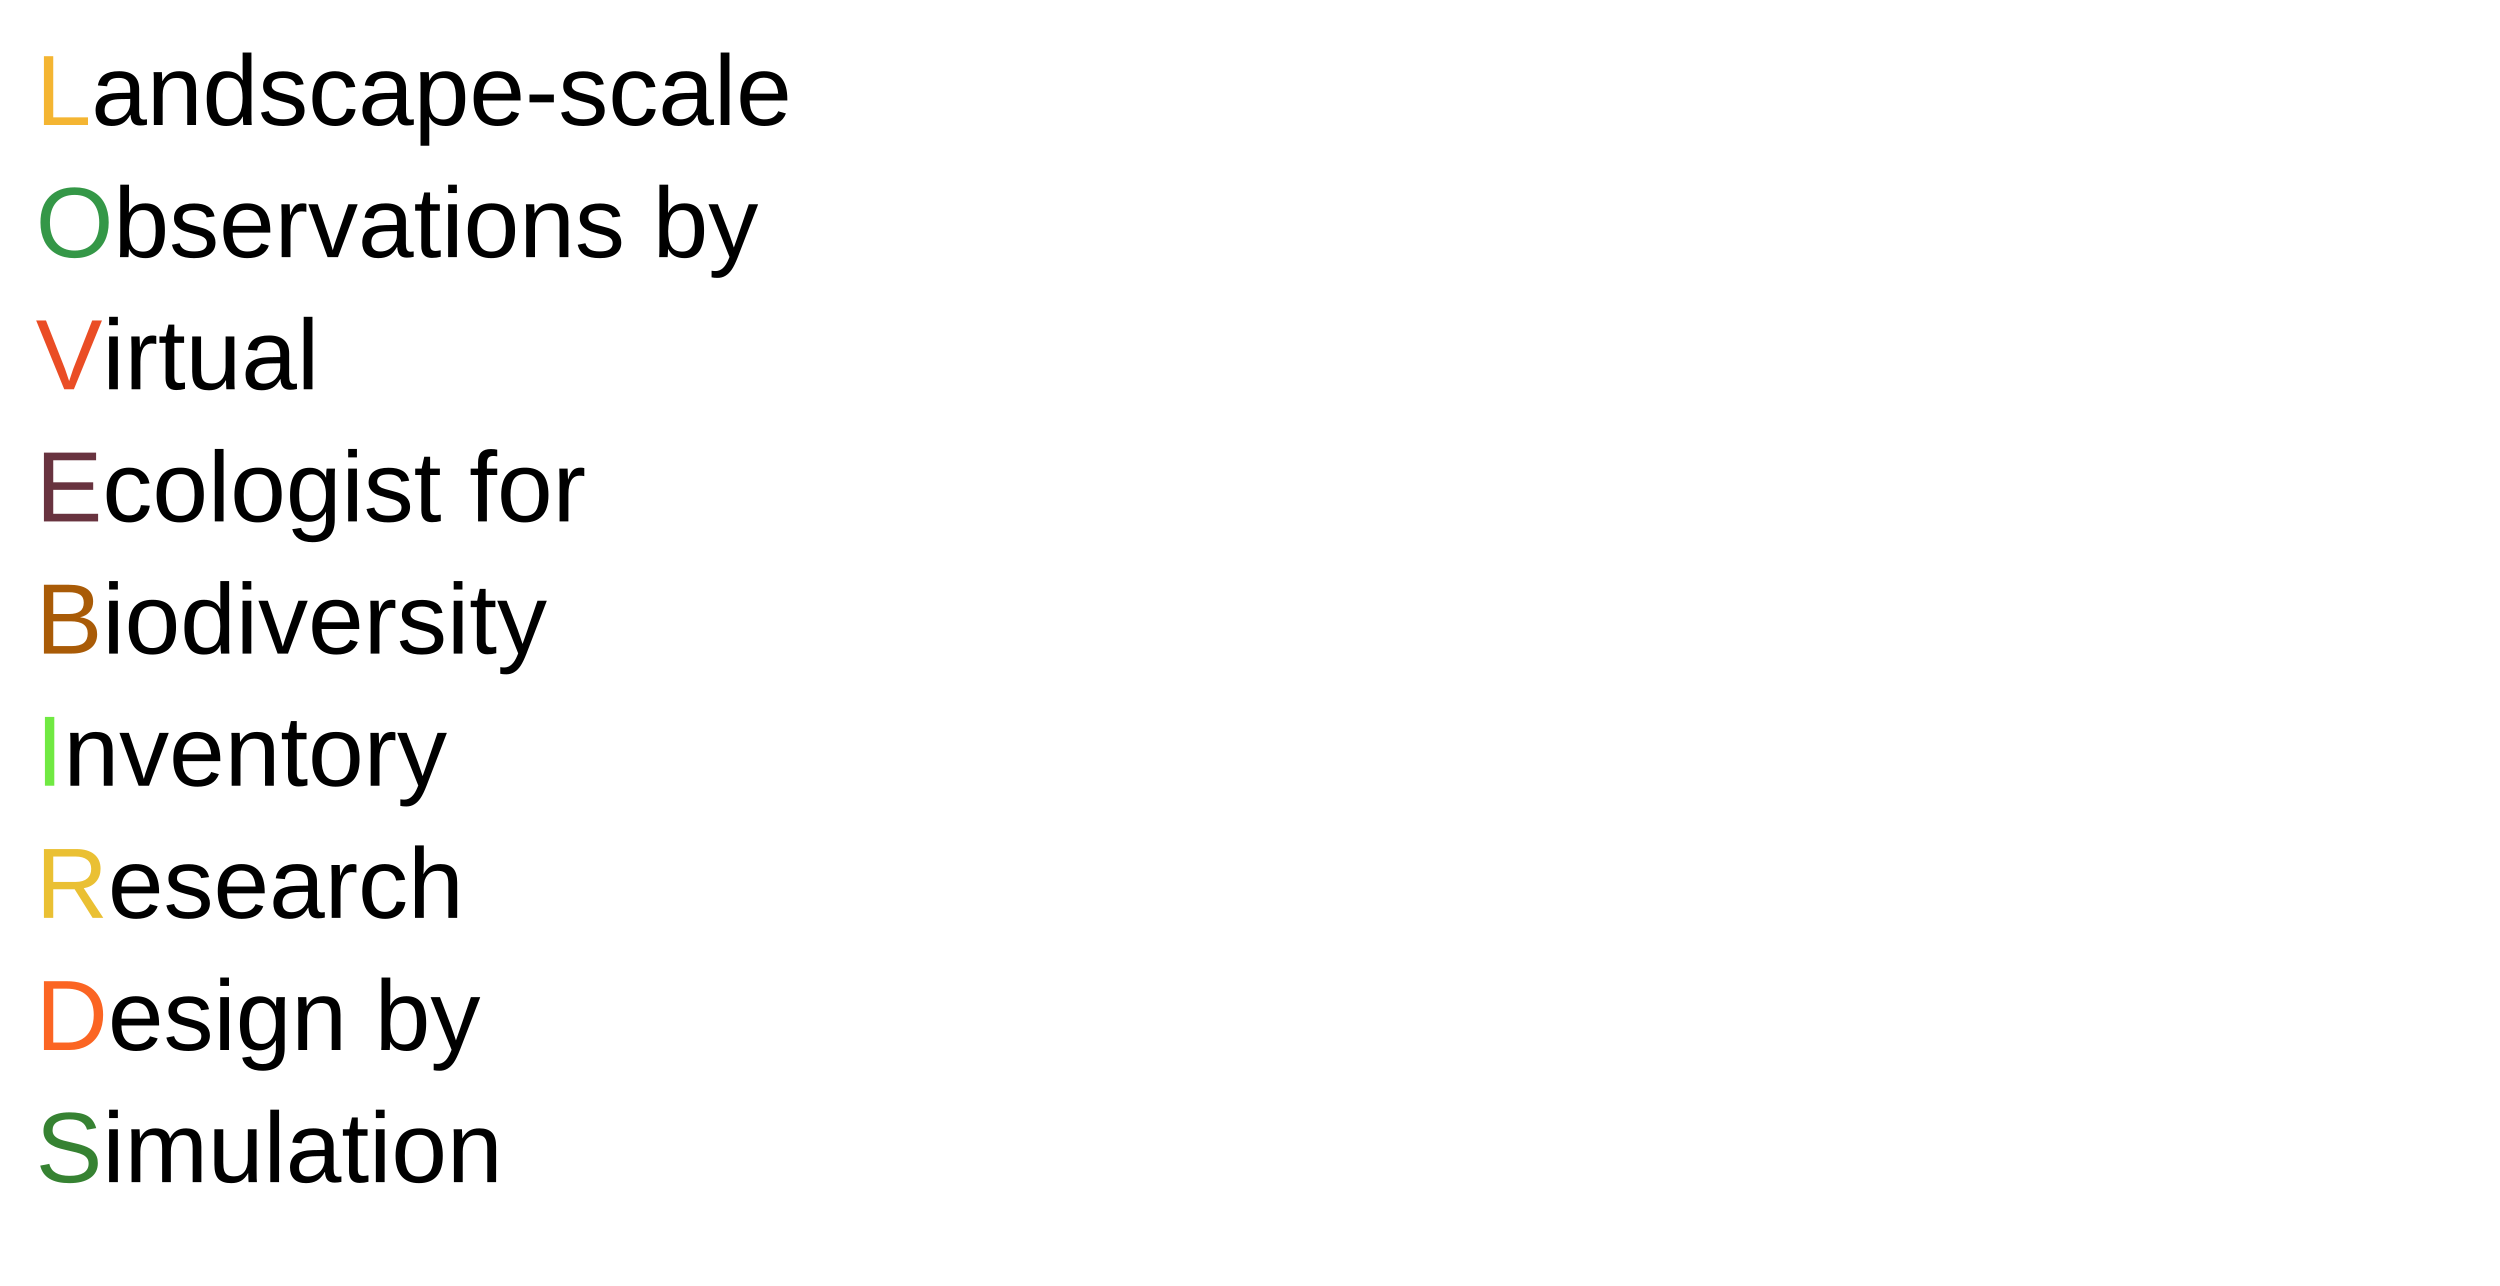
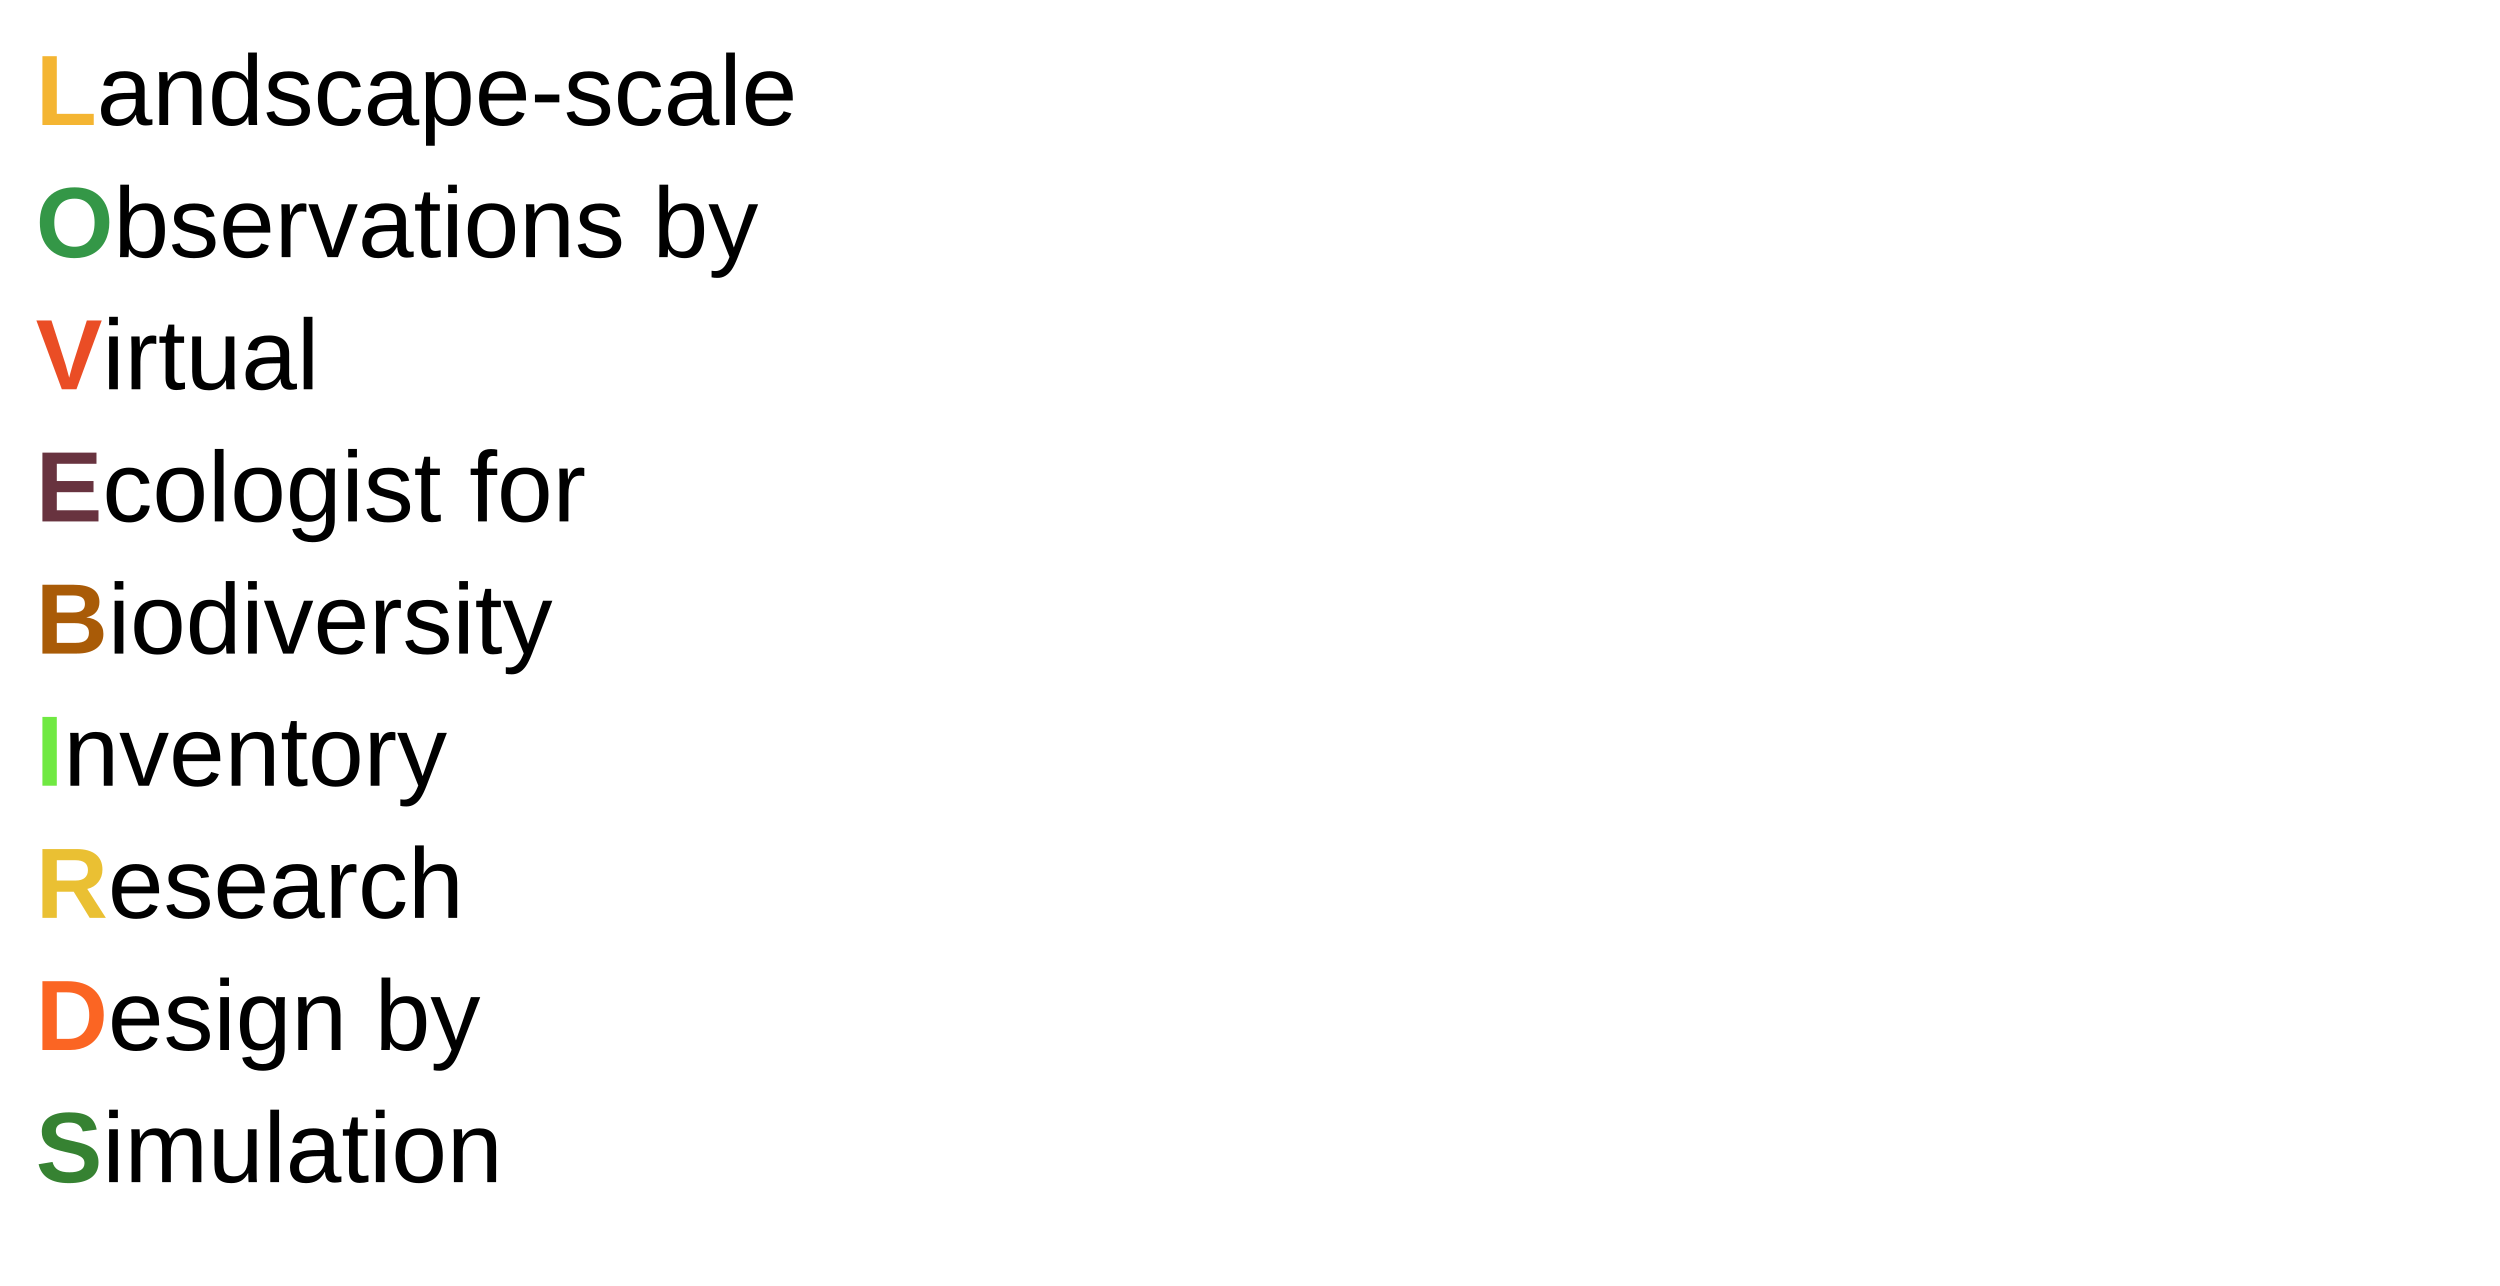
<svg xmlns="http://www.w3.org/2000/svg" width="700" height="360" viewBox="0 0 700 360">
  <text x="10" y="35" font-family="Arial, sans-serif" font-size="28" fill="#000000">
-     <tspan fill="#f4b532">L</tspan>andscape-scale
+     <tspan fill="#f4b532" font-weight="bold">L</tspan>andscape-scale

    <tspan x="10" dy="37">
-       <tspan fill="#349747">O</tspan>bservations by
+       <tspan fill="#349747" font-weight="bold">O</tspan>bservations by
    </tspan>
    <tspan x="10" dy="37">
-       <tspan fill="#ea4d25">V</tspan>irtual
+       <tspan fill="#ea4d25" font-weight="bold">V</tspan>irtual
    </tspan>
    <tspan x="10" dy="37">
-       <tspan fill="#68333f">E</tspan>cologist for
+       <tspan fill="#68333f" font-weight="bold">E</tspan>cologist for
    </tspan>
    <tspan x="10" dy="37">
-       <tspan fill="#a95b07">B</tspan>iodiversity
+       <tspan fill="#a95b07" font-weight="bold">B</tspan>iodiversity
    </tspan>
    <tspan x="10" dy="37">
-       <tspan fill="#70e942">I</tspan>nventory
+       <tspan fill="#70e942" font-weight="bold">I</tspan>nventory
    </tspan>
    <tspan x="10" dy="37">
-       <tspan fill="#eac033">R</tspan>esearch
+       <tspan fill="#eac033" font-weight="bold">R</tspan>esearch
    </tspan>
    <tspan x="10" dy="37">
-       <tspan fill="#fb6523">D</tspan>esign by
+       <tspan fill="#fb6523" font-weight="bold">D</tspan>esign by
    </tspan>
    <tspan x="10" dy="37">
-       <tspan fill="#368232">S</tspan>imulation
+       <tspan fill="#368232" font-weight="bold">S</tspan>imulation
    </tspan>
  </text>
</svg>
